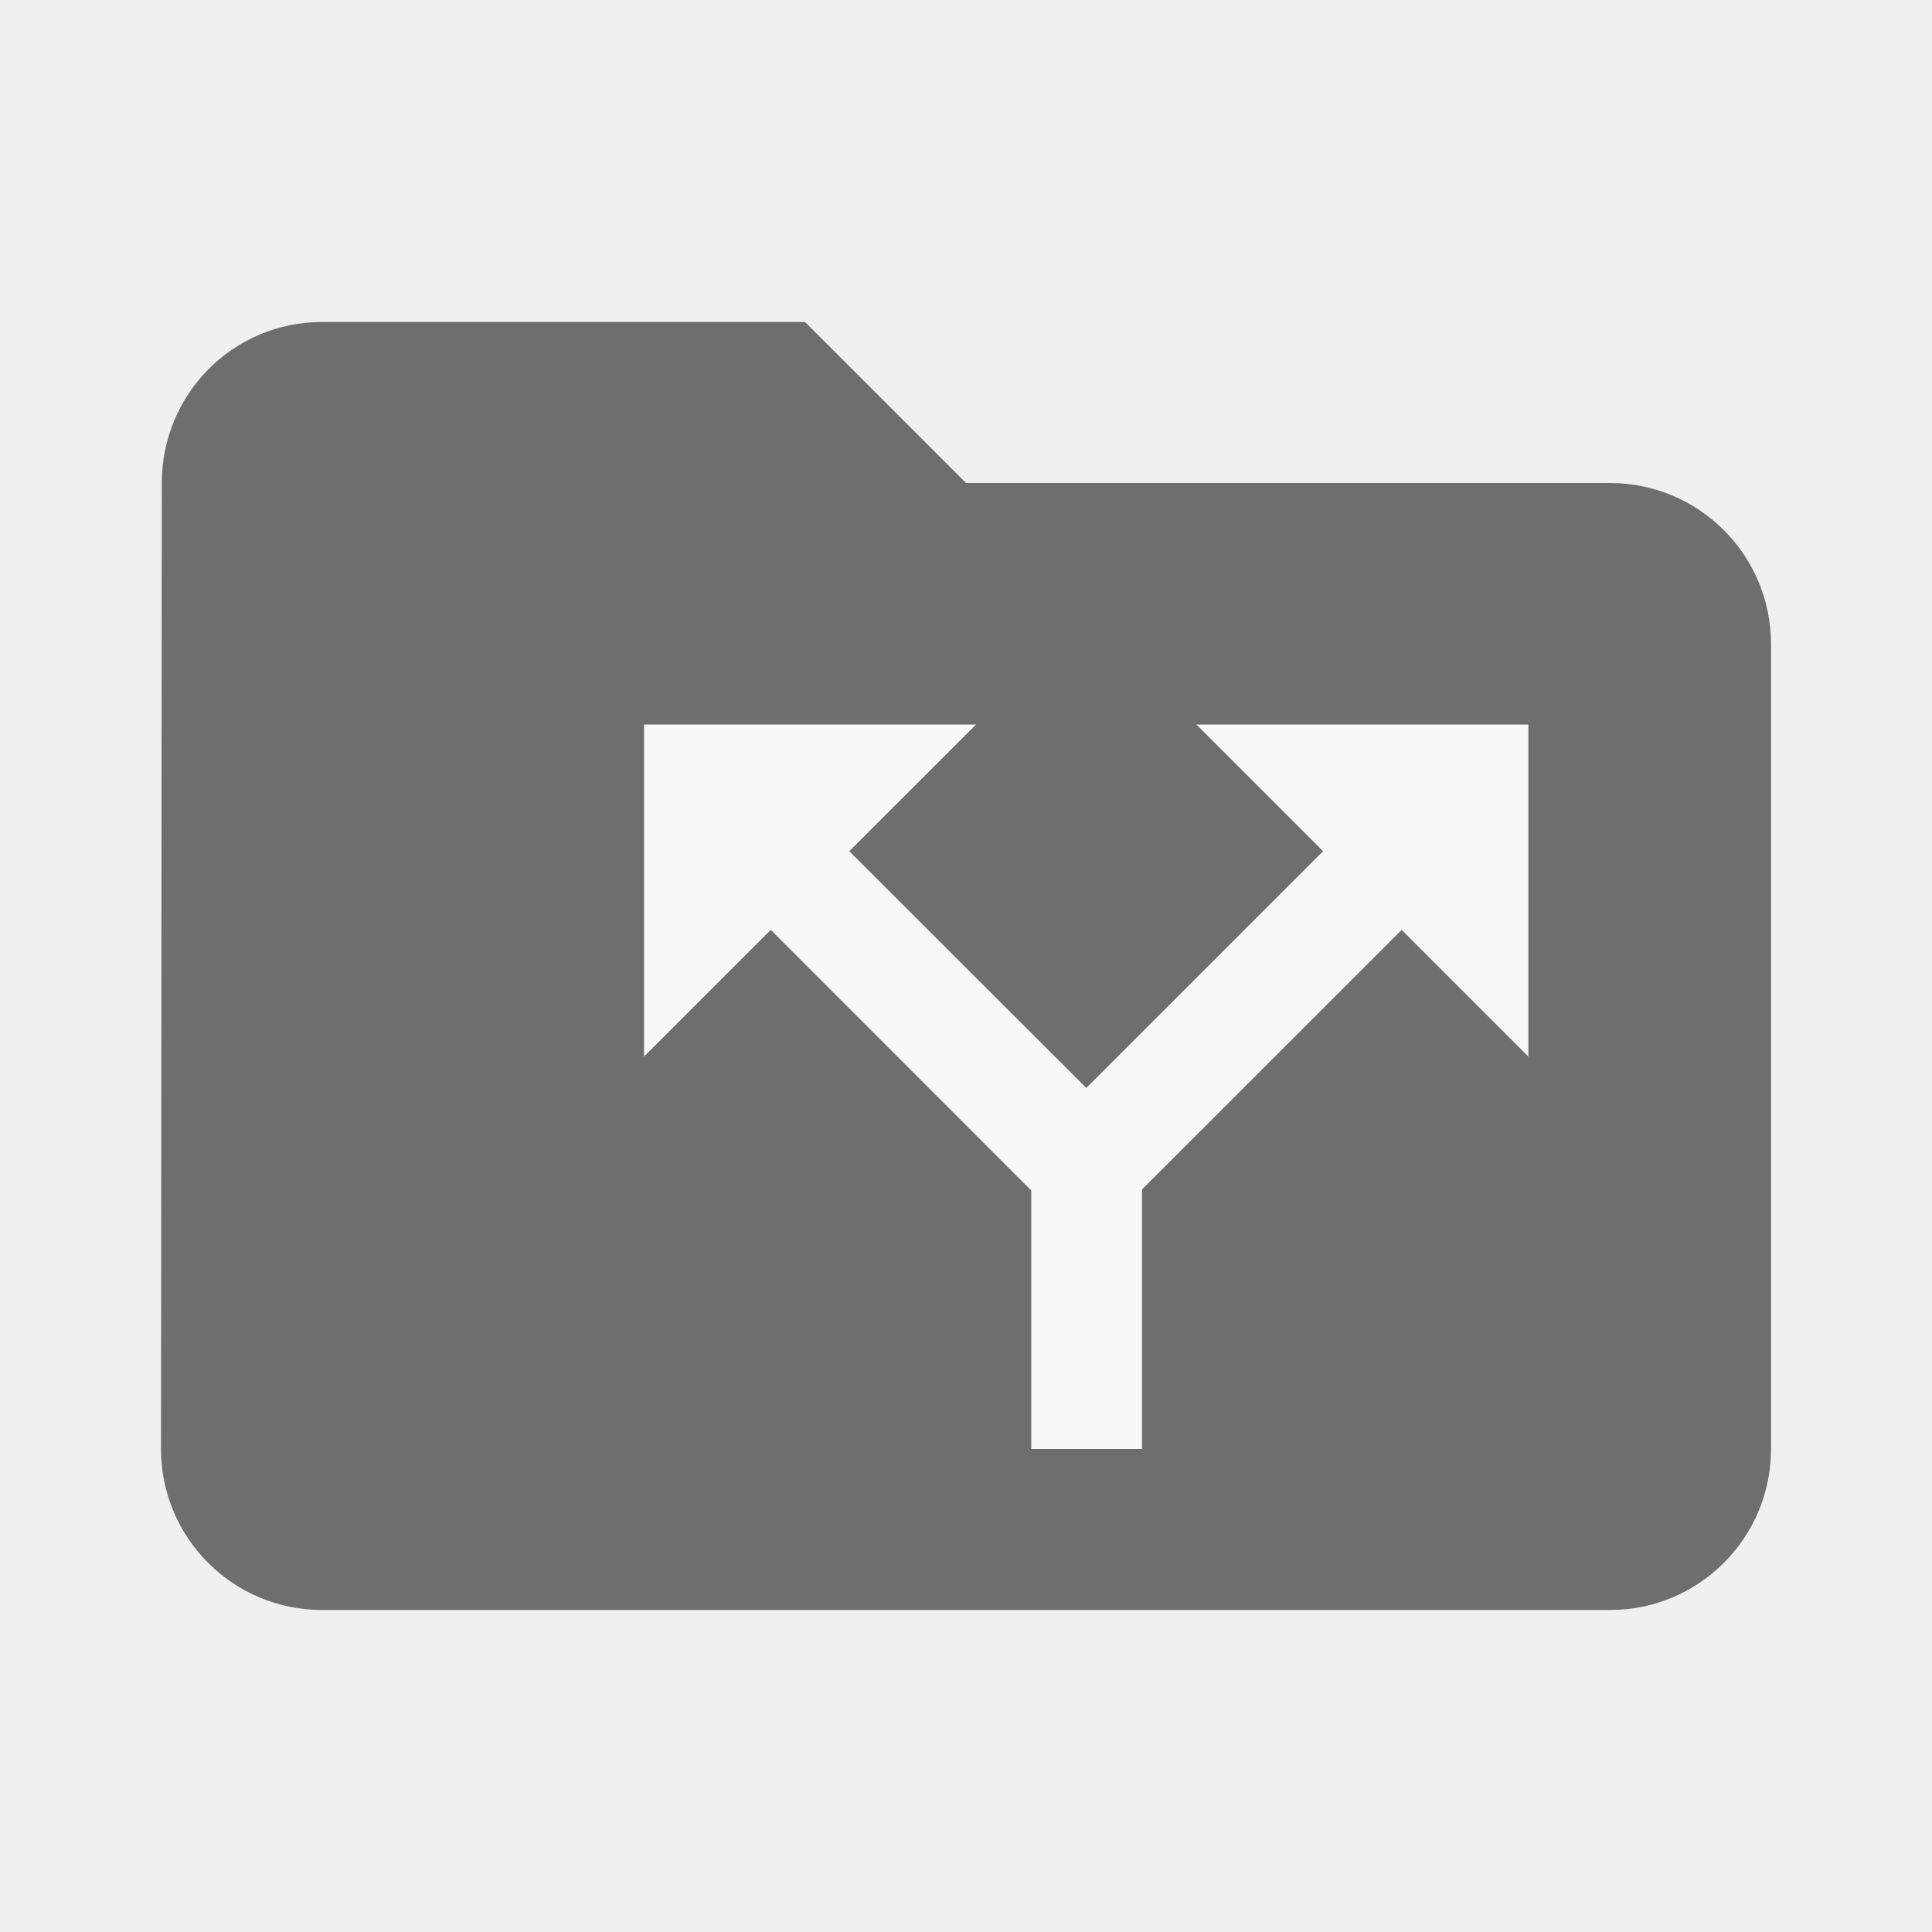
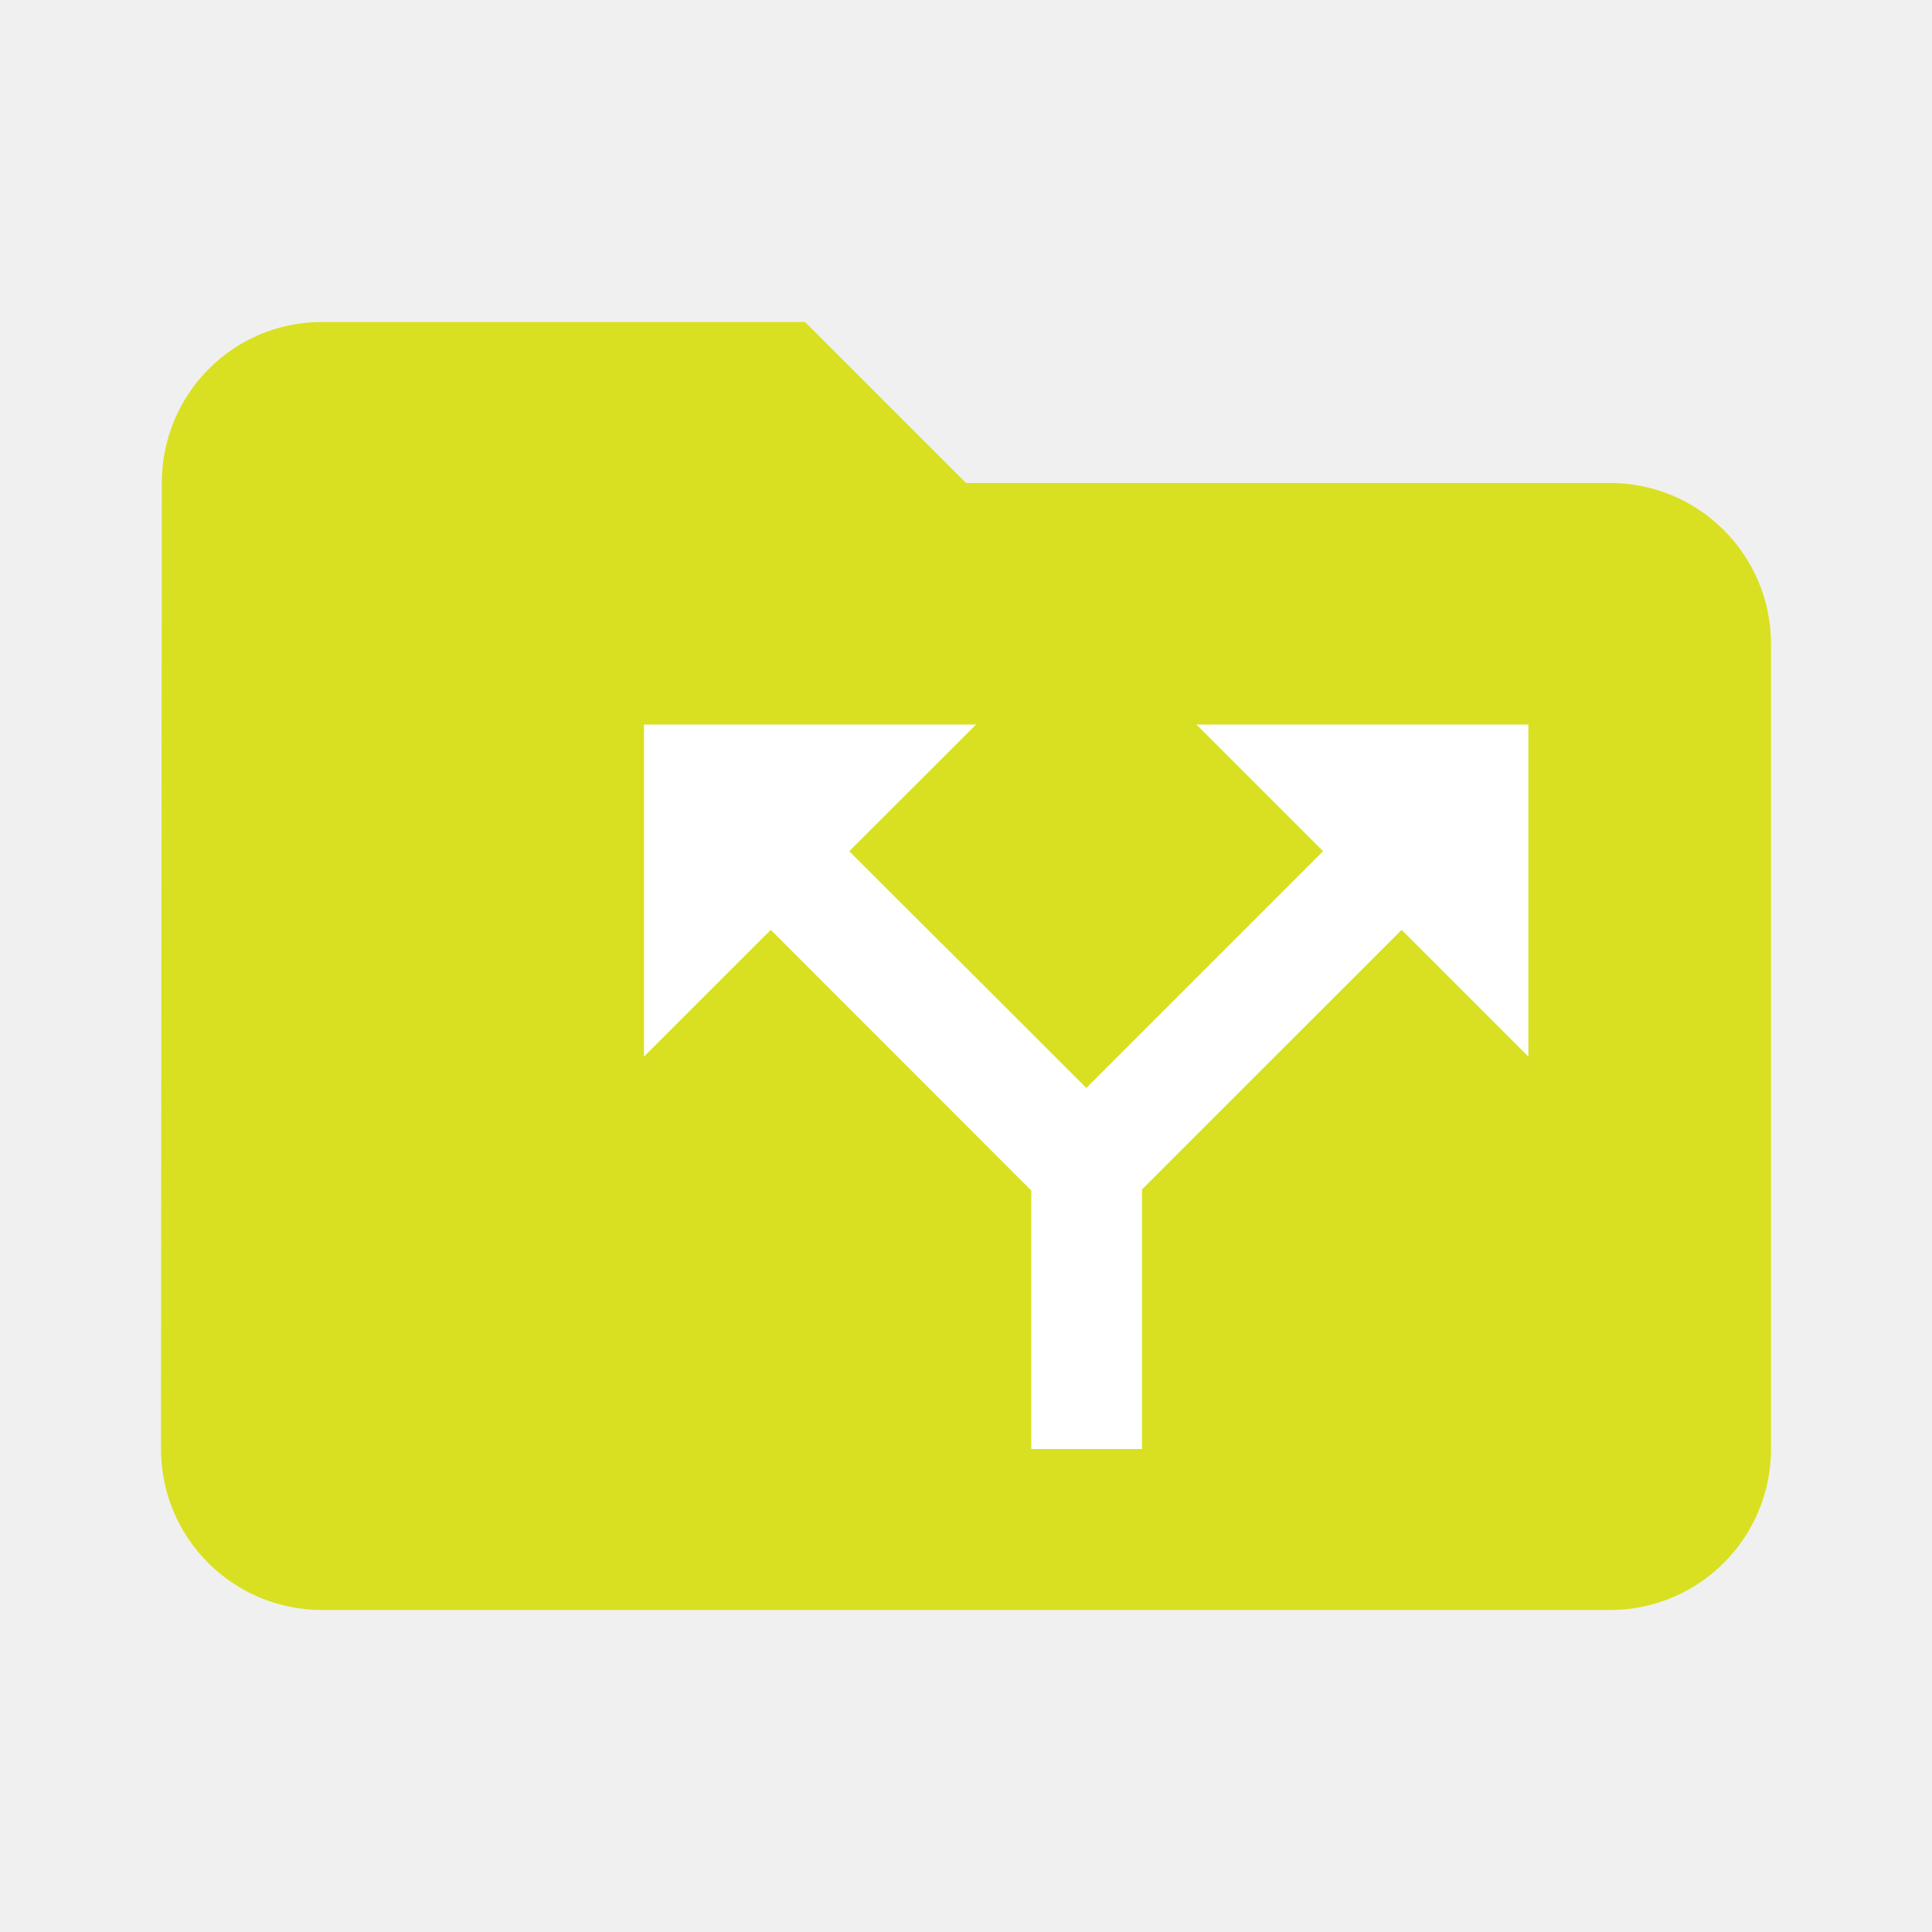
<svg xmlns="http://www.w3.org/2000/svg" width="24px" height="24px" viewBox="0 0 24 24" version="1.1">
  <defs />
-   <g id="folder-with-rule" stroke="none" stroke-width="1" fill="none" fill-rule="evenodd" opacity="0.54">
-     <g id="systemicon/folder_with_rules">
-       <g id="Group">
-         <polygon id="Fill-1" points="0 24 24 24 24 0 0 0" />
-         <path d="M10,4 L4,4 C2.895,4 2.01,4.895 2.01,6 L2,18 C2,19.105 2.895,20 4,20 L20,20 C21.105,20 22,19.105 22,18 L22,8 C22,6.895 21.105,6 20,6 L12,6 L10,4 Z" id="Fill-2" fill="#000000" />
-         <polygon id="Fill-1-Copy" fill="#FFFFFF" points="14.862 9 16.436 10.574 13.495 13.515 10.55 10.574 12.125 9 8 9 8 13.125 9.575 11.551 12.811 14.789 12.811 18 14.186 18 14.186 14.776 17.412 11.551 18.986 13.125 18.986 9" />
+   <g id="folder-with-rule-copy" stroke="none" stroke-width="1" fill="none" fill-rule="evenodd">
+     <g id="systemicon/folder-with-rules-active">
+       <g id="folder-with-rules">
+         <g id="Group">
+           <polygon id="Fill-1" points="0 24 24 24 24 0 0 0" />
+           <path d="M10,4 L4,4 C2.895,4 2.01,4.895 2.01,6 L2,18 C2,19.105 2.895,20 4,20 L20,20 C21.105,20 22,19.105 22,18 L22,8 C22,6.895 21.105,6 20,6 L12,6 L10,4 Z" id="Fill-2" fill="#D9E021" />
+           <polygon id="Fill-1-Copy" fill="#FFFFFF" points="14.862 9 16.436 10.574 13.495 13.515 10.55 10.574 12.125 9 8 9 8 13.125 9.575 11.551 12.811 14.789 12.811 18 14.186 18 14.186 14.776 17.412 11.551 18.986 13.125 18.986 9" />
+         </g>
      </g>
    </g>
  </g>
</svg>
